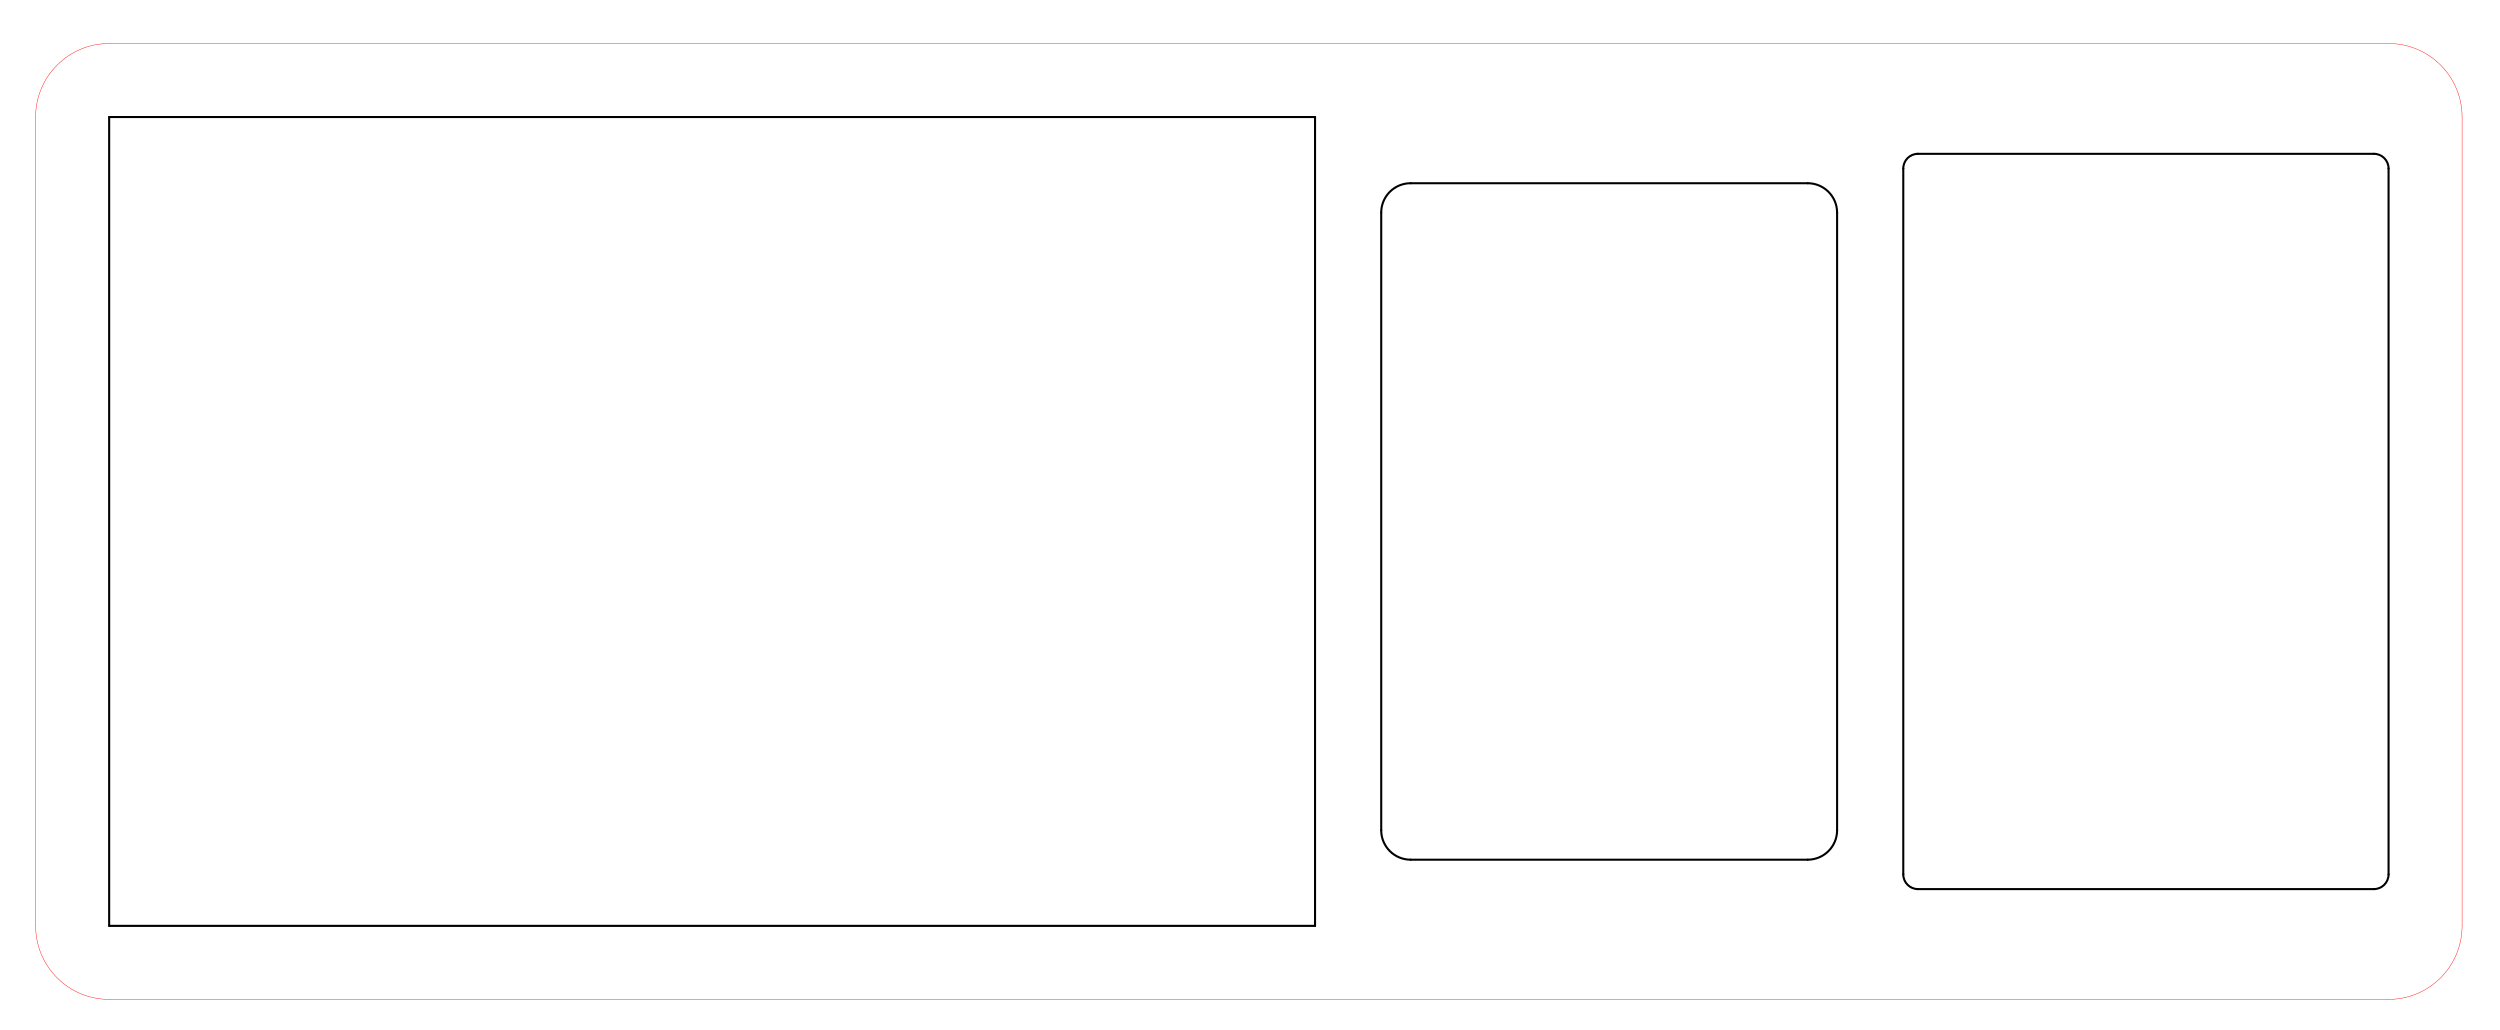
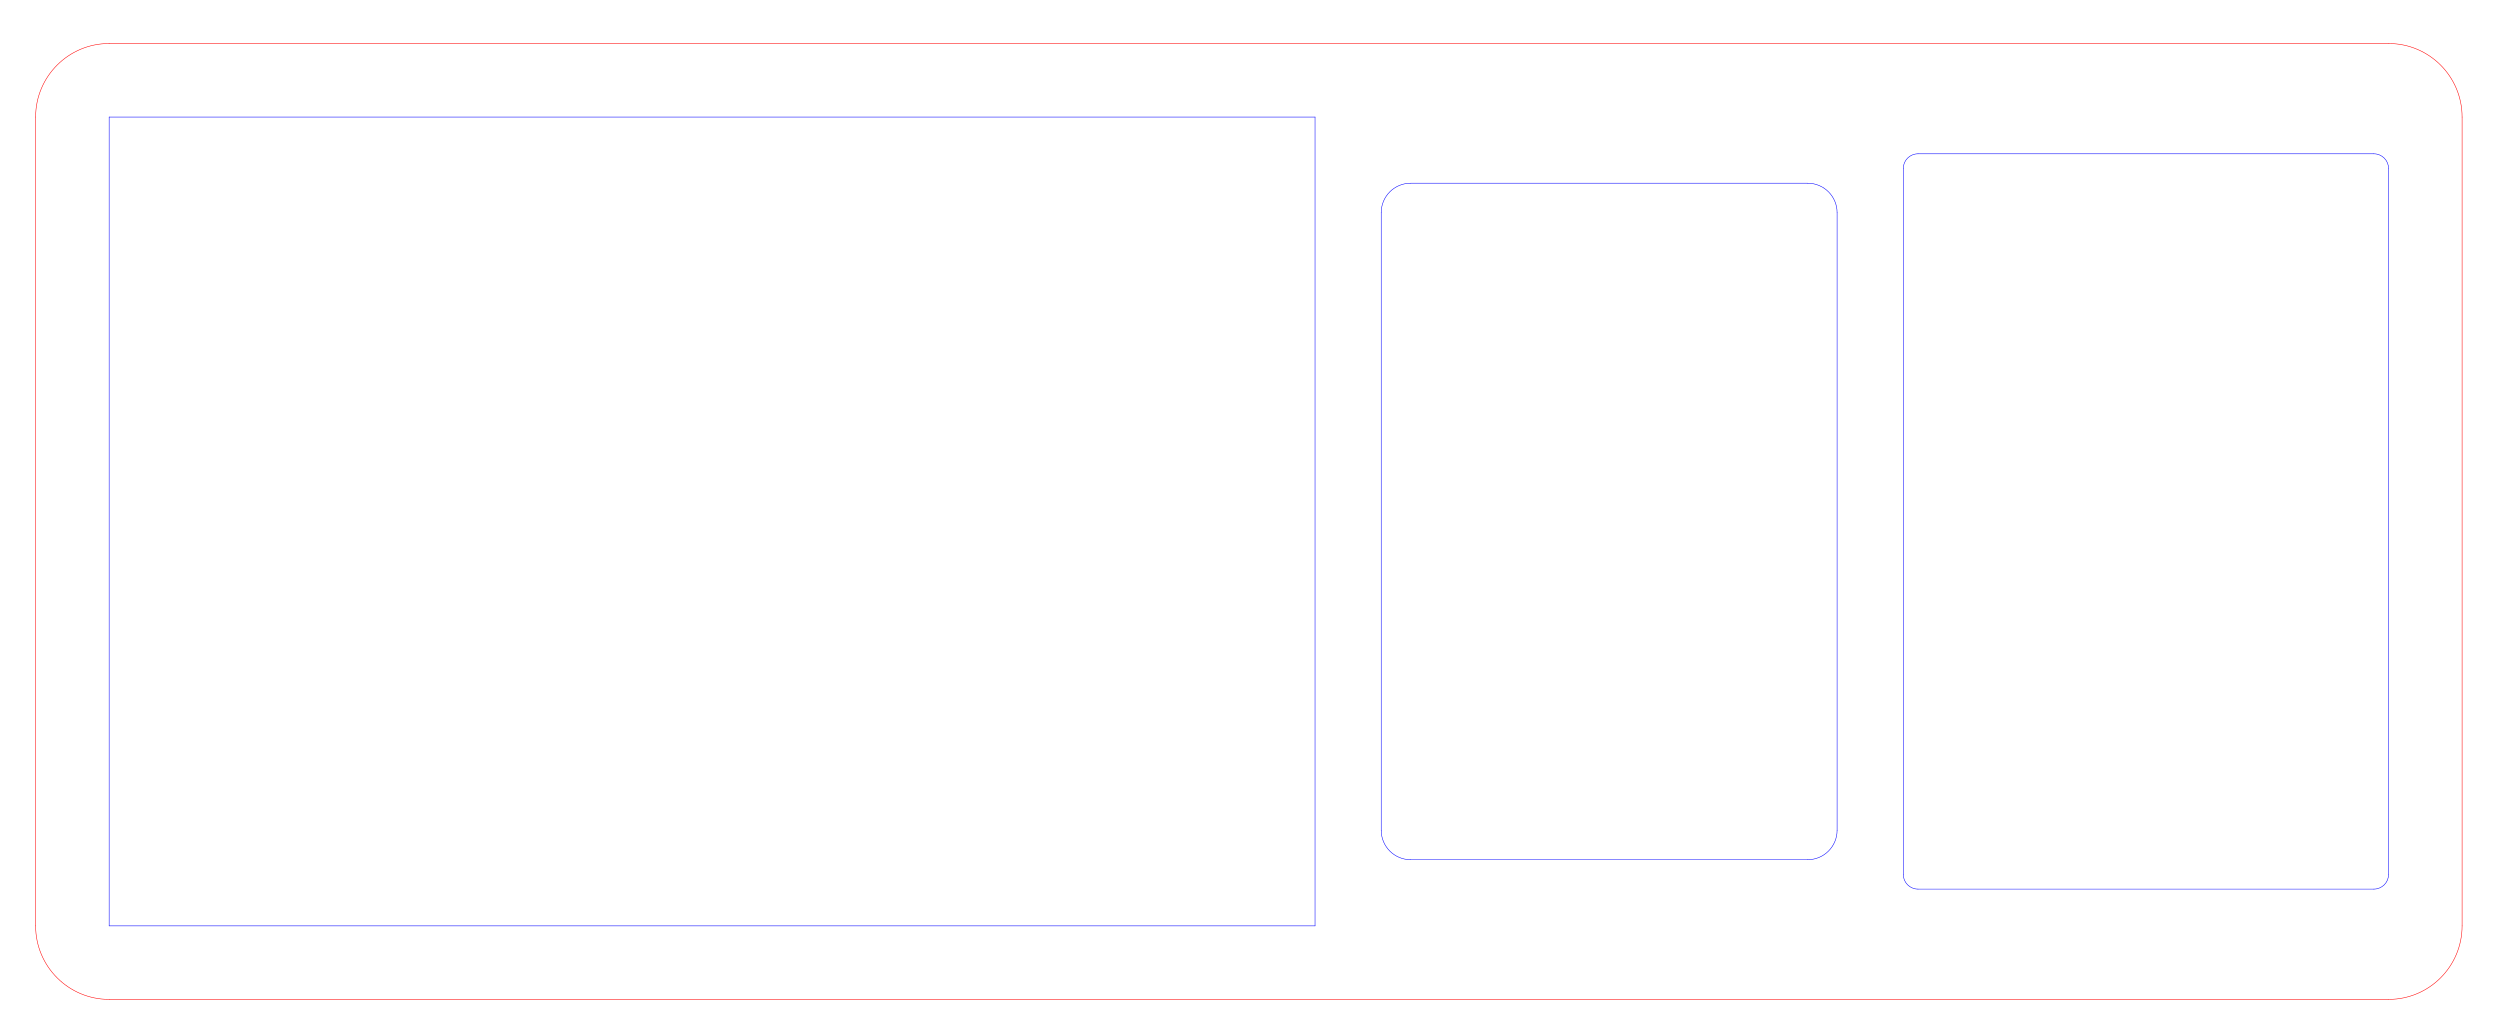
<svg xmlns="http://www.w3.org/2000/svg" width="602.362" height="248.031" id="svg2" version="1.1">
  <defs id="defs4">
    <symbol id="*Paper_Space0" />
    <symbol id="*Paper_Space" />
    <symbol id="*Model_Space" />
    <pattern id="Hatch" x="0" y="0" patternUnits="userSpaceOnUse" width="8" height="8">
      <path id="path2995" d="M8 4 l-4,4" stroke-width="0.25" stroke="#000000" linecap="square" />
      <path id="path2997" d="M6 2 l-4,4" stroke-width="0.25" stroke="#000000" linecap="square" />
      <path id="path2999" d="M4 0 l-4,4" stroke-width="0.25" stroke="#000000" linecap="square" />
    </pattern>
    <marker orient="auto" id="DistanceX" style="overflow:visible" refX="0" refY="0">
      <path id="path2992" d="M 3,-3 -3,3 M 0,-5 0,5" style="stroke:#000000;stroke-width:0.5" />
    </marker>
    <symbol id="*Paper_Space0-3" />
    <symbol id="*Paper_Space-2" />
    <symbol id="*Model_Space-4" />
    <pattern id="Hatch-1" x="0" y="0" patternUnits="userSpaceOnUse" width="8" height="8">
      <path id="path5893" d="M8 4 l-4,4" stroke-width="0.25" stroke="#000000" linecap="square" />
      <path id="path5895" d="M6 2 l-4,4" stroke-width="0.25" stroke="#000000" linecap="square" />
      <path id="path5897" d="M4 0 l-4,4" stroke-width="0.25" stroke="#000000" linecap="square" />
    </pattern>
    <marker orient="auto" id="DistanceX-6" style="overflow:visible" refX="0.0" refY="0.0">
      <path id="path5890" d="M 3,-3 L -3,3 M 0,-5 L  0,5" style="stroke:#000000; stroke-width:0.5" />
    </marker>
  </defs>
  <g id="layer1" transform="translate(0,-804.3293)">
-     <path style="fill:none;stroke:#000000;stroke-width:0.5;stroke-linecap:round;stroke-miterlimit:4;stroke-dasharray:none" d="m 339.883,1011.467 95.669,0" id="path5904" />
-     <path style="fill:none;stroke:#000000;stroke-width:0.5;stroke-linecap:round;stroke-miterlimit:4;stroke-dasharray:none" d="m 332.797,1004.381 a 7.087,7.087 0 0 0 7.087,7.087" id="path5906" />
-     <path style="fill:none;stroke:#000000;stroke-width:0.5;stroke-linecap:round;stroke-miterlimit:4;stroke-dasharray:none" d="m 332.797,855.562 0,148.819" id="path5908" />
-     <path style="fill:none;stroke:#000000;stroke-width:0.5;stroke-linecap:round;stroke-miterlimit:4;stroke-dasharray:none" d="m 339.883,848.475 a 7.087,7.087 0 0 0 -7.087,7.087" id="path5910" />
-     <path style="fill:none;stroke:#000000;stroke-width:0.5;stroke-linecap:round;stroke-miterlimit:4;stroke-dasharray:none" d="m 435.553,848.475 -95.669,0" id="path5912" />
-     <path style="fill:none;stroke:#000000;stroke-width:0.5;stroke-linecap:round;stroke-miterlimit:4;stroke-dasharray:none" d="m 442.639,855.562 a 7.087,7.087 0 0 0 -7.087,-7.087" id="path5914" />
-     <path style="fill:none;stroke:#000000;stroke-width:0.5;stroke-linecap:round;stroke-miterlimit:4;stroke-dasharray:none" d="m 442.639,1004.381 0,-148.819" id="path5916" />
-     <path style="fill:none;stroke:#000000;stroke-width:0.5;stroke-linecap:round;stroke-miterlimit:4;stroke-dasharray:none" d="m 435.553,1011.467 a 7.087,7.087 0 0 0 7.087,-7.087" id="path5918" />
-     <path style="fill:none;stroke:#ff0000;stroke-width:0.1;stroke-linecap:round;stroke-miterlimit:4;stroke-opacity:1;stroke-dasharray:none" d="m 575.513,814.814 -549.213,0" id="path5920" />
-     <path style="fill:none;stroke:#ff0000;stroke-width:0.1;stroke-linecap:round;stroke-miterlimit:4;stroke-opacity:1;stroke-dasharray:none" d="M 26.301,814.814 A 17.717,17.717 0 0 0 8.584,832.53" id="path5922" />
-     <path style="fill:none;stroke:#ff0000;stroke-width:0.1;stroke-linecap:round;stroke-miterlimit:4;stroke-opacity:1;stroke-dasharray:none" d="m 8.584,832.53 0,194.882" id="path5924" />
-     <path style="fill:none;stroke:#ff0000;stroke-width:0.1;stroke-linecap:round;stroke-miterlimit:4;stroke-opacity:1;stroke-dasharray:none" d="m 8.584,1027.412 a 17.717,17.717 0 0 0 17.717,17.716" id="path5926" />
-     <path style="fill:none;stroke:#ff0000;stroke-width:0.1;stroke-linecap:round;stroke-miterlimit:4;stroke-opacity:1;stroke-dasharray:none" d="m 26.301,1045.129 549.213,0" id="path5928" />
-     <path style="fill:none;stroke:#ff0000;stroke-width:0.1;stroke-linecap:round;stroke-miterlimit:4;stroke-opacity:1;stroke-dasharray:none" d="m 575.513,1045.129 a 17.717,17.717 0 0 0 17.717,-17.716" id="path5930" />
-     <path style="fill:none;stroke:#ff0000;stroke-width:0.1;stroke-linecap:round;stroke-miterlimit:4;stroke-opacity:1;stroke-dasharray:none" d="m 593.23,1027.412 0,-194.882" id="path5932" />
-     <path style="fill:none;stroke:#ff0000;stroke-width:0.1;stroke-linecap:round;stroke-miterlimit:4;stroke-opacity:1;stroke-dasharray:none" d="M 593.23,832.53 A 17.717,17.717 0 0 0 575.513,814.814" id="path5934" />
-     <path style="fill:none;stroke:#000000;stroke-width:0.5;stroke-linecap:round;stroke-miterlimit:4;stroke-dasharray:none" d="m 26.301,1027.412 290.551,0" id="path5936" />
-     <path style="fill:none;stroke:#000000;stroke-width:0.5;stroke-linecap:round;stroke-miterlimit:4;stroke-dasharray:none" d="m 26.301,832.53 0,194.882" id="path5938" />
-     <path style="fill:none;stroke:#000000;stroke-width:0.5;stroke-linecap:round;stroke-miterlimit:4;stroke-dasharray:none" d="m 316.852,832.53 -290.551,0" id="path5940" />
-     <path style="fill:none;stroke:#000000;stroke-width:0.5;stroke-linecap:round;stroke-miterlimit:4;stroke-dasharray:none" d="m 316.852,1027.412 0,-194.882" id="path5942" />
-     <path style="fill:none;stroke:#000000;stroke-width:0.5;stroke-linecap:round;stroke-miterlimit:4;stroke-dasharray:none" d="m 462.128,1018.554 109.843,0" id="path5944" />
-     <path style="fill:none;stroke:#000000;stroke-width:0.5;stroke-linecap:round;stroke-miterlimit:4;stroke-dasharray:none" d="m 458.584,1015.011 a 3.543,3.543 0 0 0 3.543,3.543" id="path5946" />
-     <path style="fill:none;stroke:#000000;stroke-width:0.5;stroke-linecap:round;stroke-miterlimit:4;stroke-dasharray:none" d="m 458.584,844.932 0,170.079" id="path5948" />
-     <path style="fill:none;stroke:#000000;stroke-width:0.5;stroke-linecap:round;stroke-miterlimit:4;stroke-dasharray:none" d="m 462.128,841.389 a 3.543,3.543 0 0 0 -3.543,3.543" id="path5950" />
-     <path style="fill:none;stroke:#000000;stroke-width:0.5;stroke-linecap:round;stroke-miterlimit:4;stroke-dasharray:none" d="m 571.97,841.389 -109.843,0" id="path5952" />
-     <path style="fill:none;stroke:#000000;stroke-width:0.5;stroke-linecap:round;stroke-miterlimit:4;stroke-dasharray:none" d="m 575.513,844.932 a 3.543,3.543 0 0 0 -3.543,-3.543" id="path5954" />
-     <path style="fill:none;stroke:#000000;stroke-width:0.5;stroke-linecap:round;stroke-miterlimit:4;stroke-dasharray:none" d="m 575.513,1015.011 0,-170.079" id="path5956" />
-     <path style="fill:none;stroke:#000000;stroke-width:0.5;stroke-linecap:round;stroke-miterlimit:4;stroke-dasharray:none" d="m 571.97,1018.554 a 3.543,3.543 0 0 0 3.543,-3.543" id="path5958" />
+     <path style="fill:none;stroke:#0000ff;stroke-width:0.125;stroke-linecap:round;stroke-miterlimit:4;stroke-dasharray:none;stroke-opacity:1" d="m 339.883,1011.467 95.669,0" id="path5904" />
+     <path style="fill:none;stroke:#0000ff;stroke-width:0.125;stroke-linecap:round;stroke-miterlimit:4;stroke-dasharray:none;stroke-opacity:1" d="m 332.797,1004.381 a 7.087,7.087 0 0 0 7.087,7.087" id="path5906" />
+     <path style="fill:none;stroke:#0000ff;stroke-width:0.125;stroke-linecap:round;stroke-miterlimit:4;stroke-dasharray:none;stroke-opacity:1" d="m 332.797,855.562 0,148.819" id="path5908" />
+     <path style="fill:none;stroke:#0000ff;stroke-width:0.125;stroke-linecap:round;stroke-miterlimit:4;stroke-dasharray:none;stroke-opacity:1" d="m 339.883,848.475 a 7.087,7.087 0 0 0 -7.087,7.087" id="path5910" />
+     <path style="fill:none;stroke:#0000ff;stroke-width:0.125;stroke-linecap:round;stroke-miterlimit:4;stroke-dasharray:none;stroke-opacity:1" d="m 435.553,848.475 -95.669,0" id="path5912" />
+     <path style="fill:none;stroke:#0000ff;stroke-width:0.125;stroke-linecap:round;stroke-miterlimit:4;stroke-dasharray:none;stroke-opacity:1" d="m 442.639,855.562 a 7.087,7.087 0 0 0 -7.087,-7.087" id="path5914" />
+     <path style="fill:none;stroke:#0000ff;stroke-width:0.125;stroke-linecap:round;stroke-miterlimit:4;stroke-dasharray:none;stroke-opacity:1" d="m 442.639,1004.381 0,-148.819" id="path5916" />
+     <path style="fill:none;stroke:#0000ff;stroke-width:0.125;stroke-linecap:round;stroke-miterlimit:4;stroke-dasharray:none;stroke-opacity:1" d="m 435.553,1011.467 a 7.087,7.087 0 0 0 7.087,-7.087" id="path5918" />
+     <path style="fill:none;stroke:#ff0000;stroke-width:0.125;stroke-linecap:round;stroke-miterlimit:4;stroke-opacity:1;stroke-dasharray:none" d="m 575.513,814.814 -549.213,0" id="path5920" />
+     <path style="fill:none;stroke:#ff0000;stroke-width:0.125;stroke-linecap:round;stroke-miterlimit:4;stroke-opacity:1;stroke-dasharray:none" d="M 26.301,814.814 A 17.717,17.717 0 0 0 8.584,832.53" id="path5922" />
+     <path style="fill:none;stroke:#ff0000;stroke-width:0.125;stroke-linecap:round;stroke-miterlimit:4;stroke-opacity:1;stroke-dasharray:none" d="m 8.584,832.53 0,194.882" id="path5924" />
+     <path style="fill:none;stroke:#ff0000;stroke-width:0.125;stroke-linecap:round;stroke-miterlimit:4;stroke-opacity:1;stroke-dasharray:none" d="m 8.584,1027.412 a 17.717,17.717 0 0 0 17.717,17.716" id="path5926" />
+     <path style="fill:none;stroke:#ff0000;stroke-width:0.125;stroke-linecap:round;stroke-miterlimit:4;stroke-opacity:1;stroke-dasharray:none" d="m 26.301,1045.129 549.213,0" id="path5928" />
+     <path style="fill:none;stroke:#ff0000;stroke-width:0.125;stroke-linecap:round;stroke-miterlimit:4;stroke-opacity:1;stroke-dasharray:none" d="m 575.513,1045.129 a 17.717,17.717 0 0 0 17.717,-17.716" id="path5930" />
+     <path style="fill:none;stroke:#ff0000;stroke-width:0.125;stroke-linecap:round;stroke-miterlimit:4;stroke-opacity:1;stroke-dasharray:none" d="m 593.23,1027.412 0,-194.882" id="path5932" />
+     <path style="fill:none;stroke:#ff0000;stroke-width:0.125;stroke-linecap:round;stroke-miterlimit:4;stroke-opacity:1;stroke-dasharray:none" d="M 593.23,832.53 A 17.717,17.717 0 0 0 575.513,814.814" id="path5934" />
+     <path style="fill:none;stroke:#0000ff;stroke-width:0.125;stroke-linecap:round;stroke-miterlimit:4;stroke-dasharray:none;stroke-opacity:1" d="m 26.301,1027.412 290.551,0" id="path5936" />
+     <path style="fill:none;stroke:#0000ff;stroke-width:0.125;stroke-linecap:round;stroke-miterlimit:4;stroke-dasharray:none;stroke-opacity:1" d="m 26.301,832.53 0,194.882" id="path5938" />
+     <path style="fill:none;stroke:#0000ff;stroke-width:0.125;stroke-linecap:round;stroke-miterlimit:4;stroke-dasharray:none;stroke-opacity:1" d="m 316.852,832.53 -290.551,0" id="path5940" />
+     <path style="fill:none;stroke:#0000ff;stroke-width:0.125;stroke-linecap:round;stroke-miterlimit:4;stroke-dasharray:none;stroke-opacity:1" d="m 316.852,1027.412 0,-194.882" id="path5942" />
+     <path style="fill:none;stroke:#0000ff;stroke-width:0.125;stroke-linecap:round;stroke-miterlimit:4;stroke-dasharray:none;stroke-opacity:1" d="m 462.128,1018.554 109.843,0" id="path5944" />
+     <path style="fill:none;stroke:#0000ff;stroke-width:0.125;stroke-linecap:round;stroke-miterlimit:4;stroke-dasharray:none;stroke-opacity:1" d="m 458.584,1015.011 a 3.543,3.543 0 0 0 3.543,3.543" id="path5946" />
+     <path style="fill:none;stroke:#0000ff;stroke-width:0.125;stroke-linecap:round;stroke-miterlimit:4;stroke-dasharray:none;stroke-opacity:1" d="m 458.584,844.932 0,170.079" id="path5948" />
+     <path style="fill:none;stroke:#0000ff;stroke-width:0.125;stroke-linecap:round;stroke-miterlimit:4;stroke-dasharray:none;stroke-opacity:1" d="m 462.128,841.389 a 3.543,3.543 0 0 0 -3.543,3.543" id="path5950" />
+     <path style="fill:none;stroke:#0000ff;stroke-width:0.125;stroke-linecap:round;stroke-miterlimit:4;stroke-dasharray:none;stroke-opacity:1" d="m 571.97,841.389 -109.843,0" id="path5952" />
+     <path style="fill:none;stroke:#0000ff;stroke-width:0.125;stroke-linecap:round;stroke-miterlimit:4;stroke-dasharray:none;stroke-opacity:1" d="m 575.513,844.932 a 3.543,3.543 0 0 0 -3.543,-3.543" id="path5954" />
+     <path style="fill:none;stroke:#0000ff;stroke-width:0.125;stroke-linecap:round;stroke-miterlimit:4;stroke-dasharray:none;stroke-opacity:1" d="m 575.513,1015.011 0,-170.079" id="path5956" />
+     <path style="fill:none;stroke:#0000ff;stroke-width:0.125;stroke-linecap:round;stroke-miterlimit:4;stroke-dasharray:none;stroke-opacity:1" d="m 571.97,1018.554 a 3.543,3.543 0 0 0 3.543,-3.543" id="path5958" />
  </g>
</svg>
